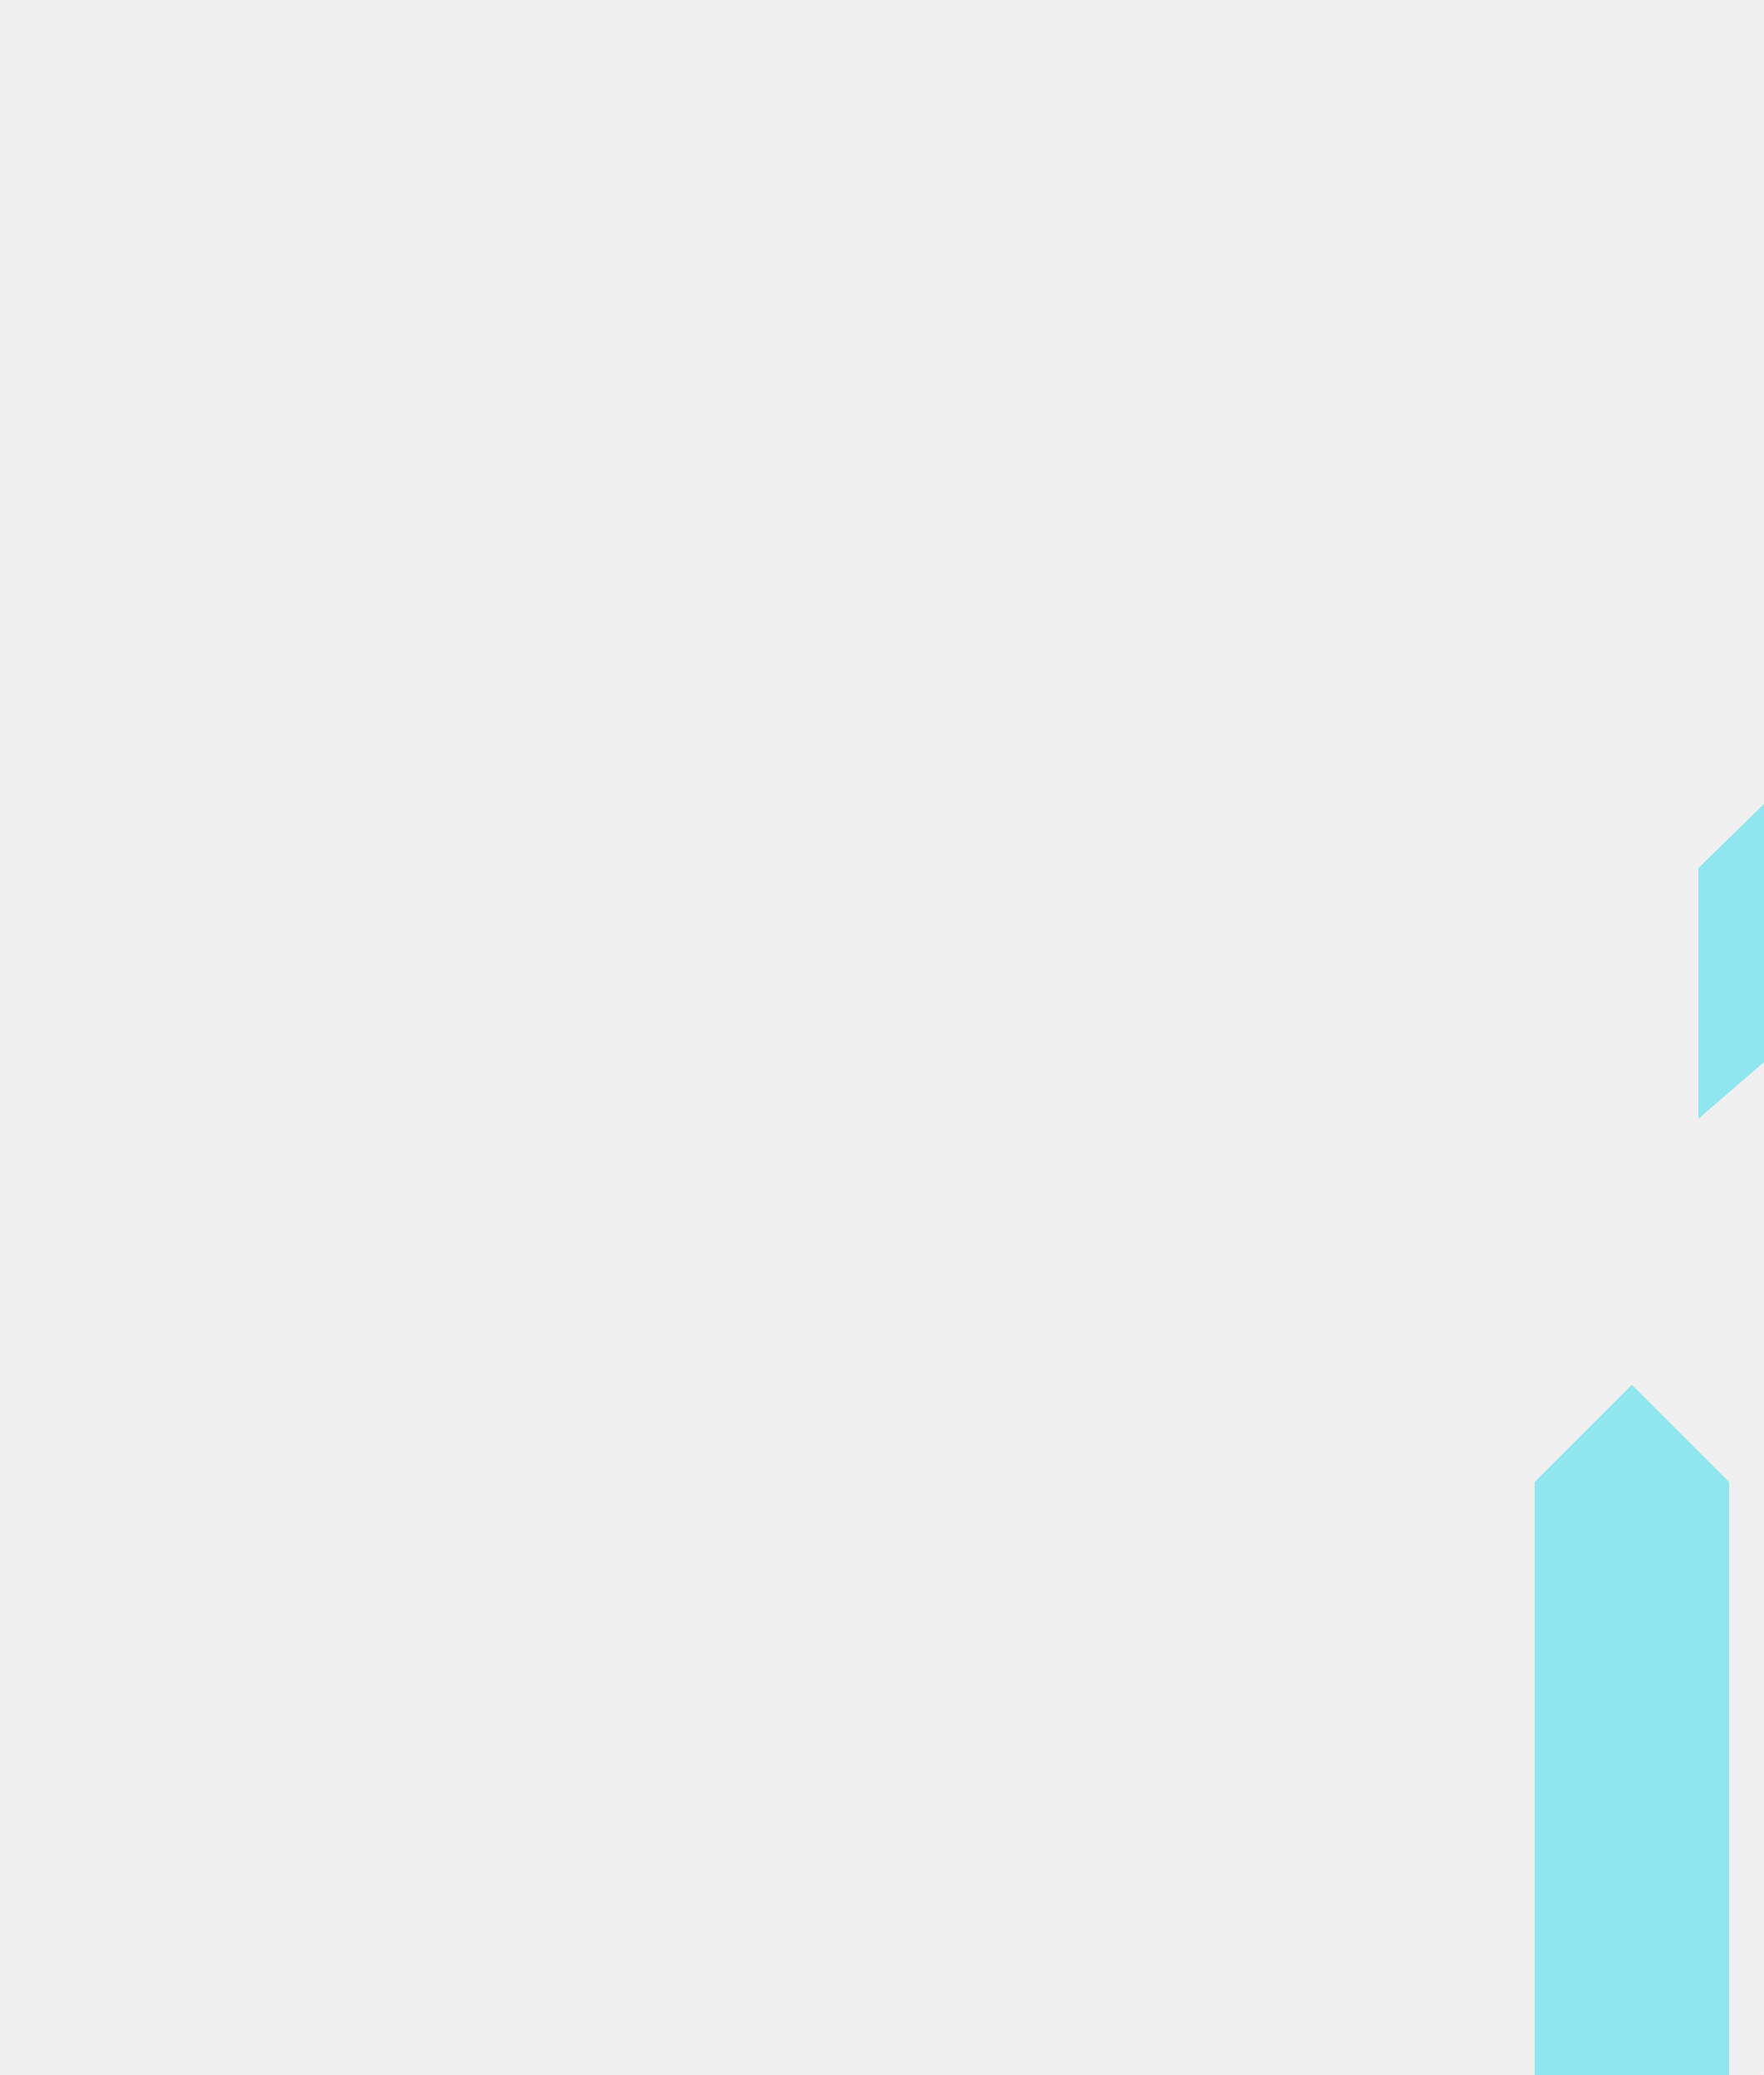
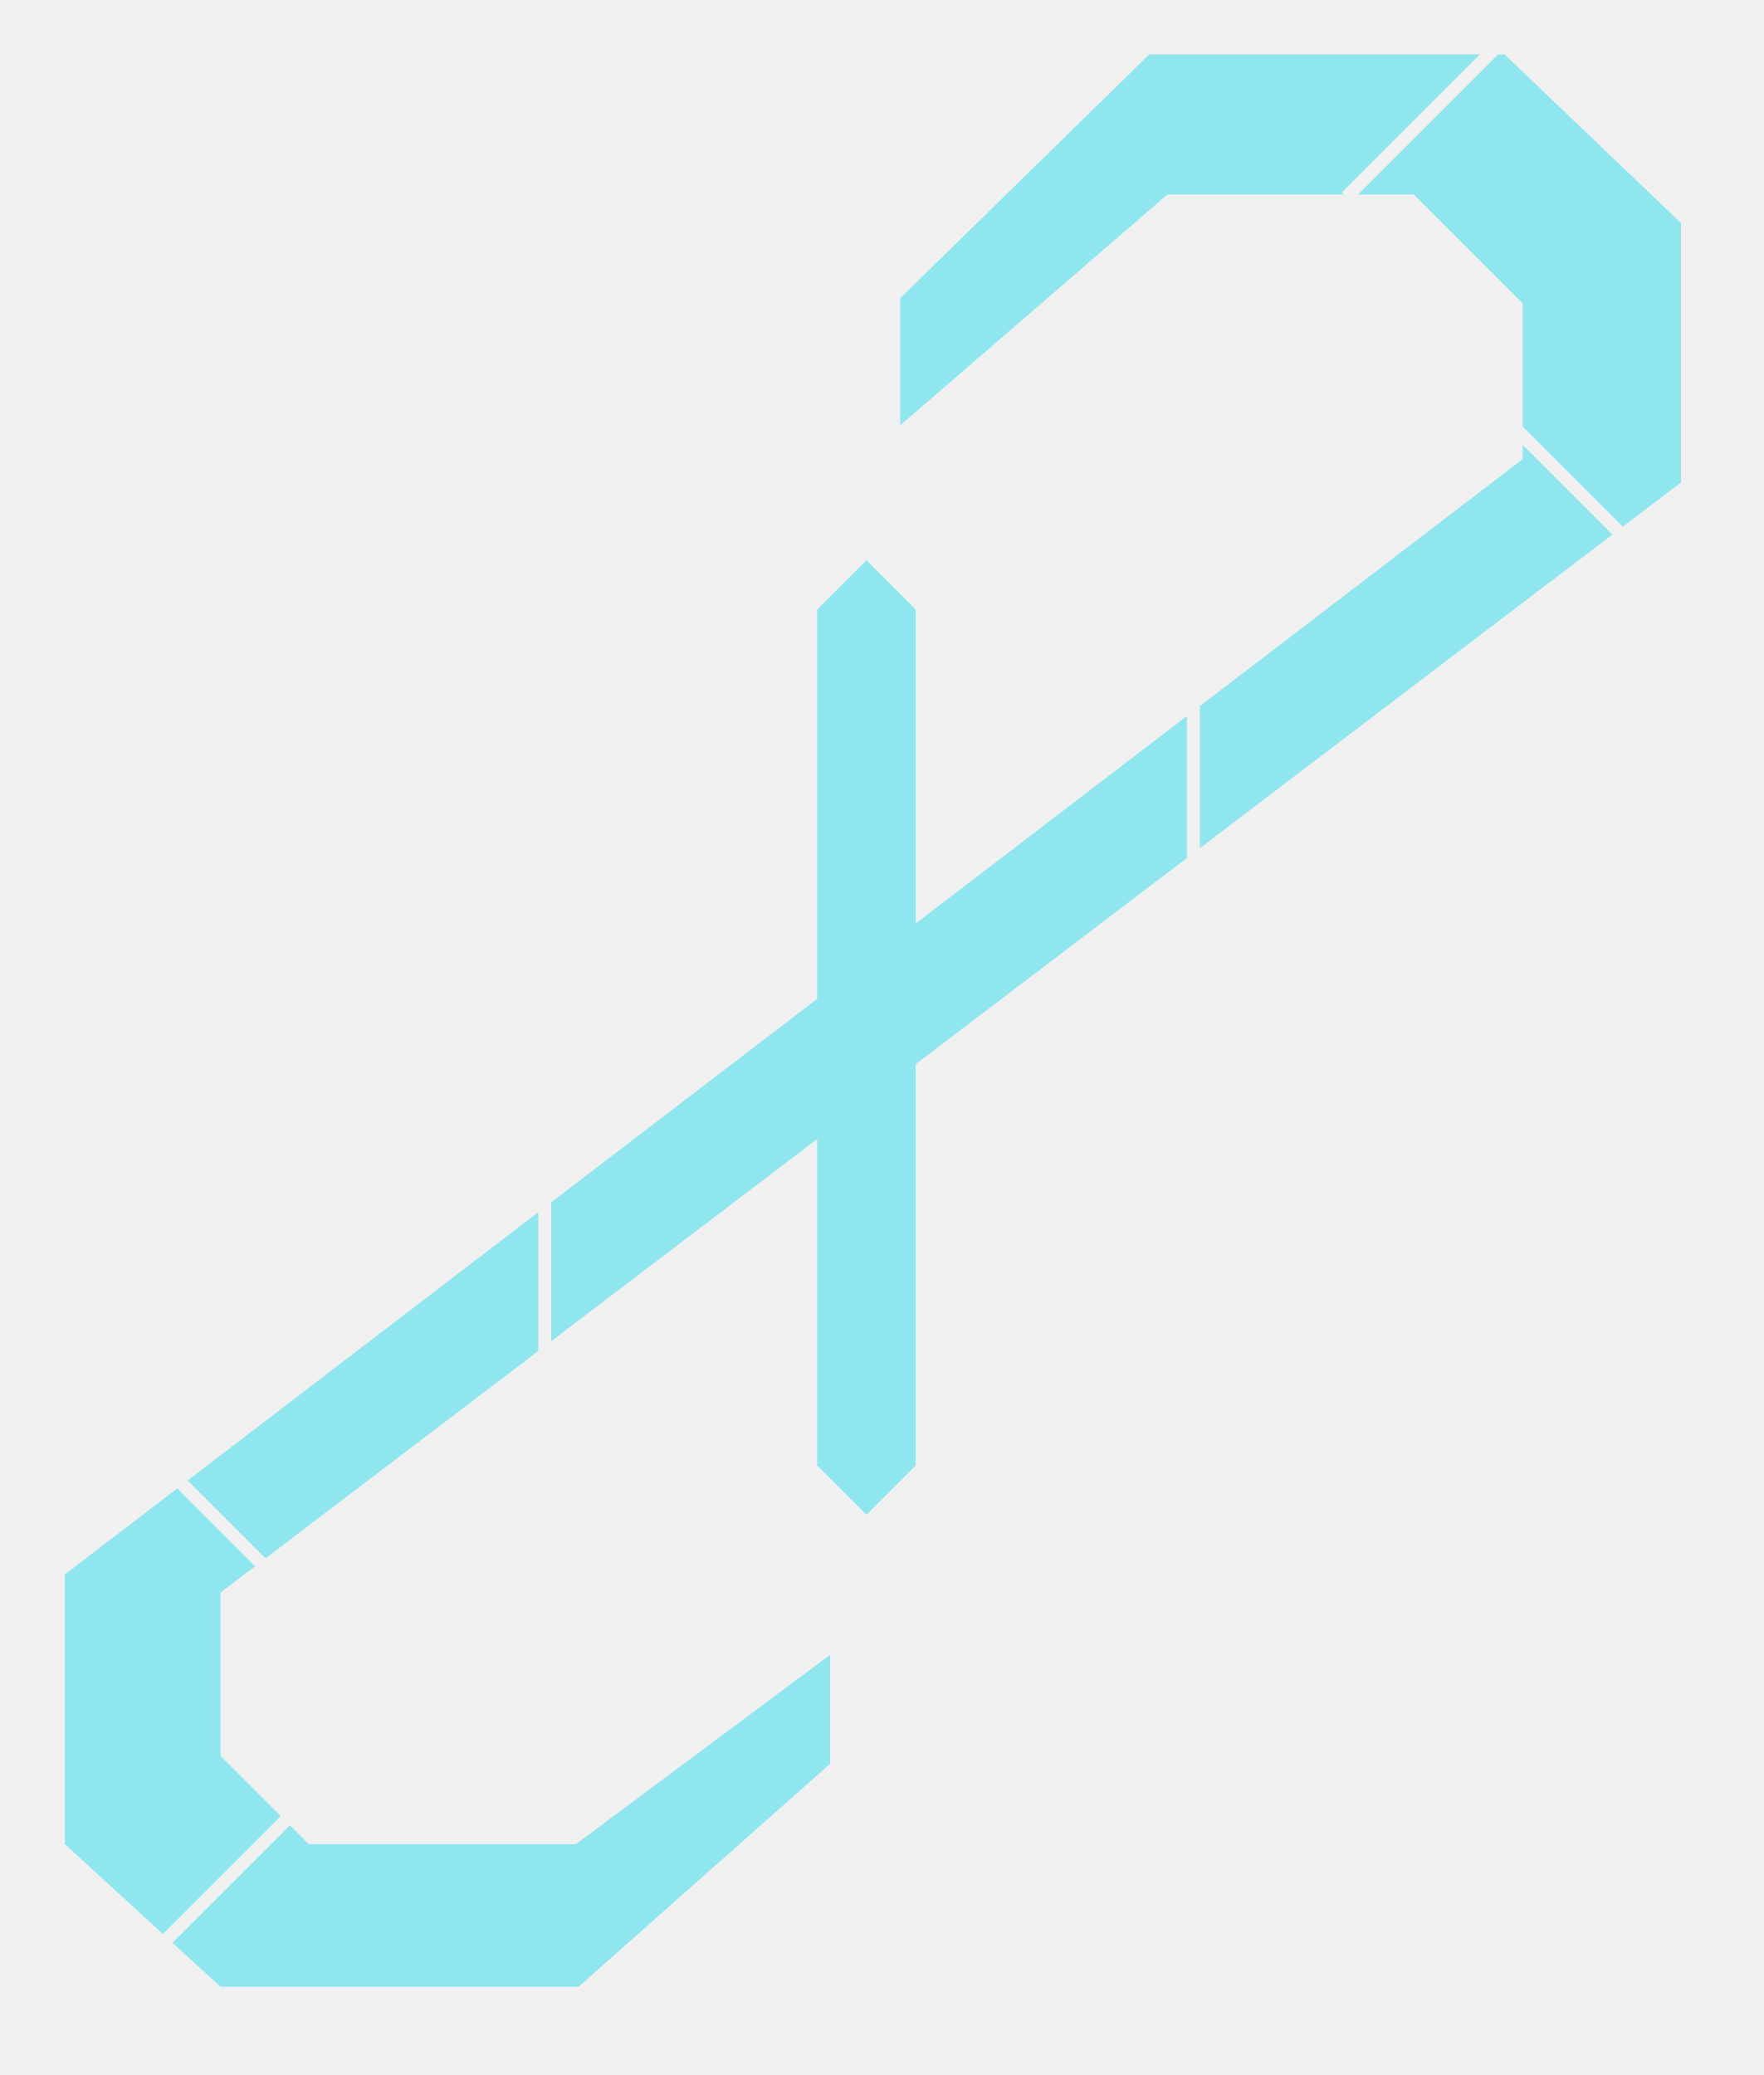
<svg xmlns="http://www.w3.org/2000/svg" width="680" height="800" viewBox="390 140 680 800">
  <defs>
    <mask id="pieces" maskUnits="userSpaceOnUse" x="390" y="140" width="680" height="800">
      <rect x="390" y="140" width="680" height="800" fill="white" />
      <path d="M972 153L909 216" stroke="black" stroke-width="5" stroke-linecap="butt" />
      <path d="M973 304L1043 374" stroke="black" stroke-width="5" stroke-linecap="butt" />
      <path d="M850 380L850 540" stroke="black" stroke-width="5" stroke-linecap="butt" />
      <path d="M600 580L600 730" stroke="black" stroke-width="5" stroke-linecap="butt" />
      <path d="M451 703L505 757" stroke="black" stroke-width="5" stroke-linecap="butt" />
      <path d="M451 891L519 823" stroke="black" stroke-width="5" stroke-linecap="butt" />
    </mask>
  </defs>
-   <g transform="translate(-408.9425 -28.27095) scale(1.972392)" fill="#8FE6EF">
+   <g fill="#8FE6EF">
    <path d="M737 304 L737 255 L833 161 H970 L1038 226 V326 L475 754 V817 L509 851 H612 L710 778 V820 L613 906 H475 L415 851 V747 L977 317 V257 L935 215 H840 Z" mask="url(#pieces)" />
    <path d="M705 375 L724 356 L743 375 V705 L724 724 L705 705 Z" />
  </g>
</svg>
